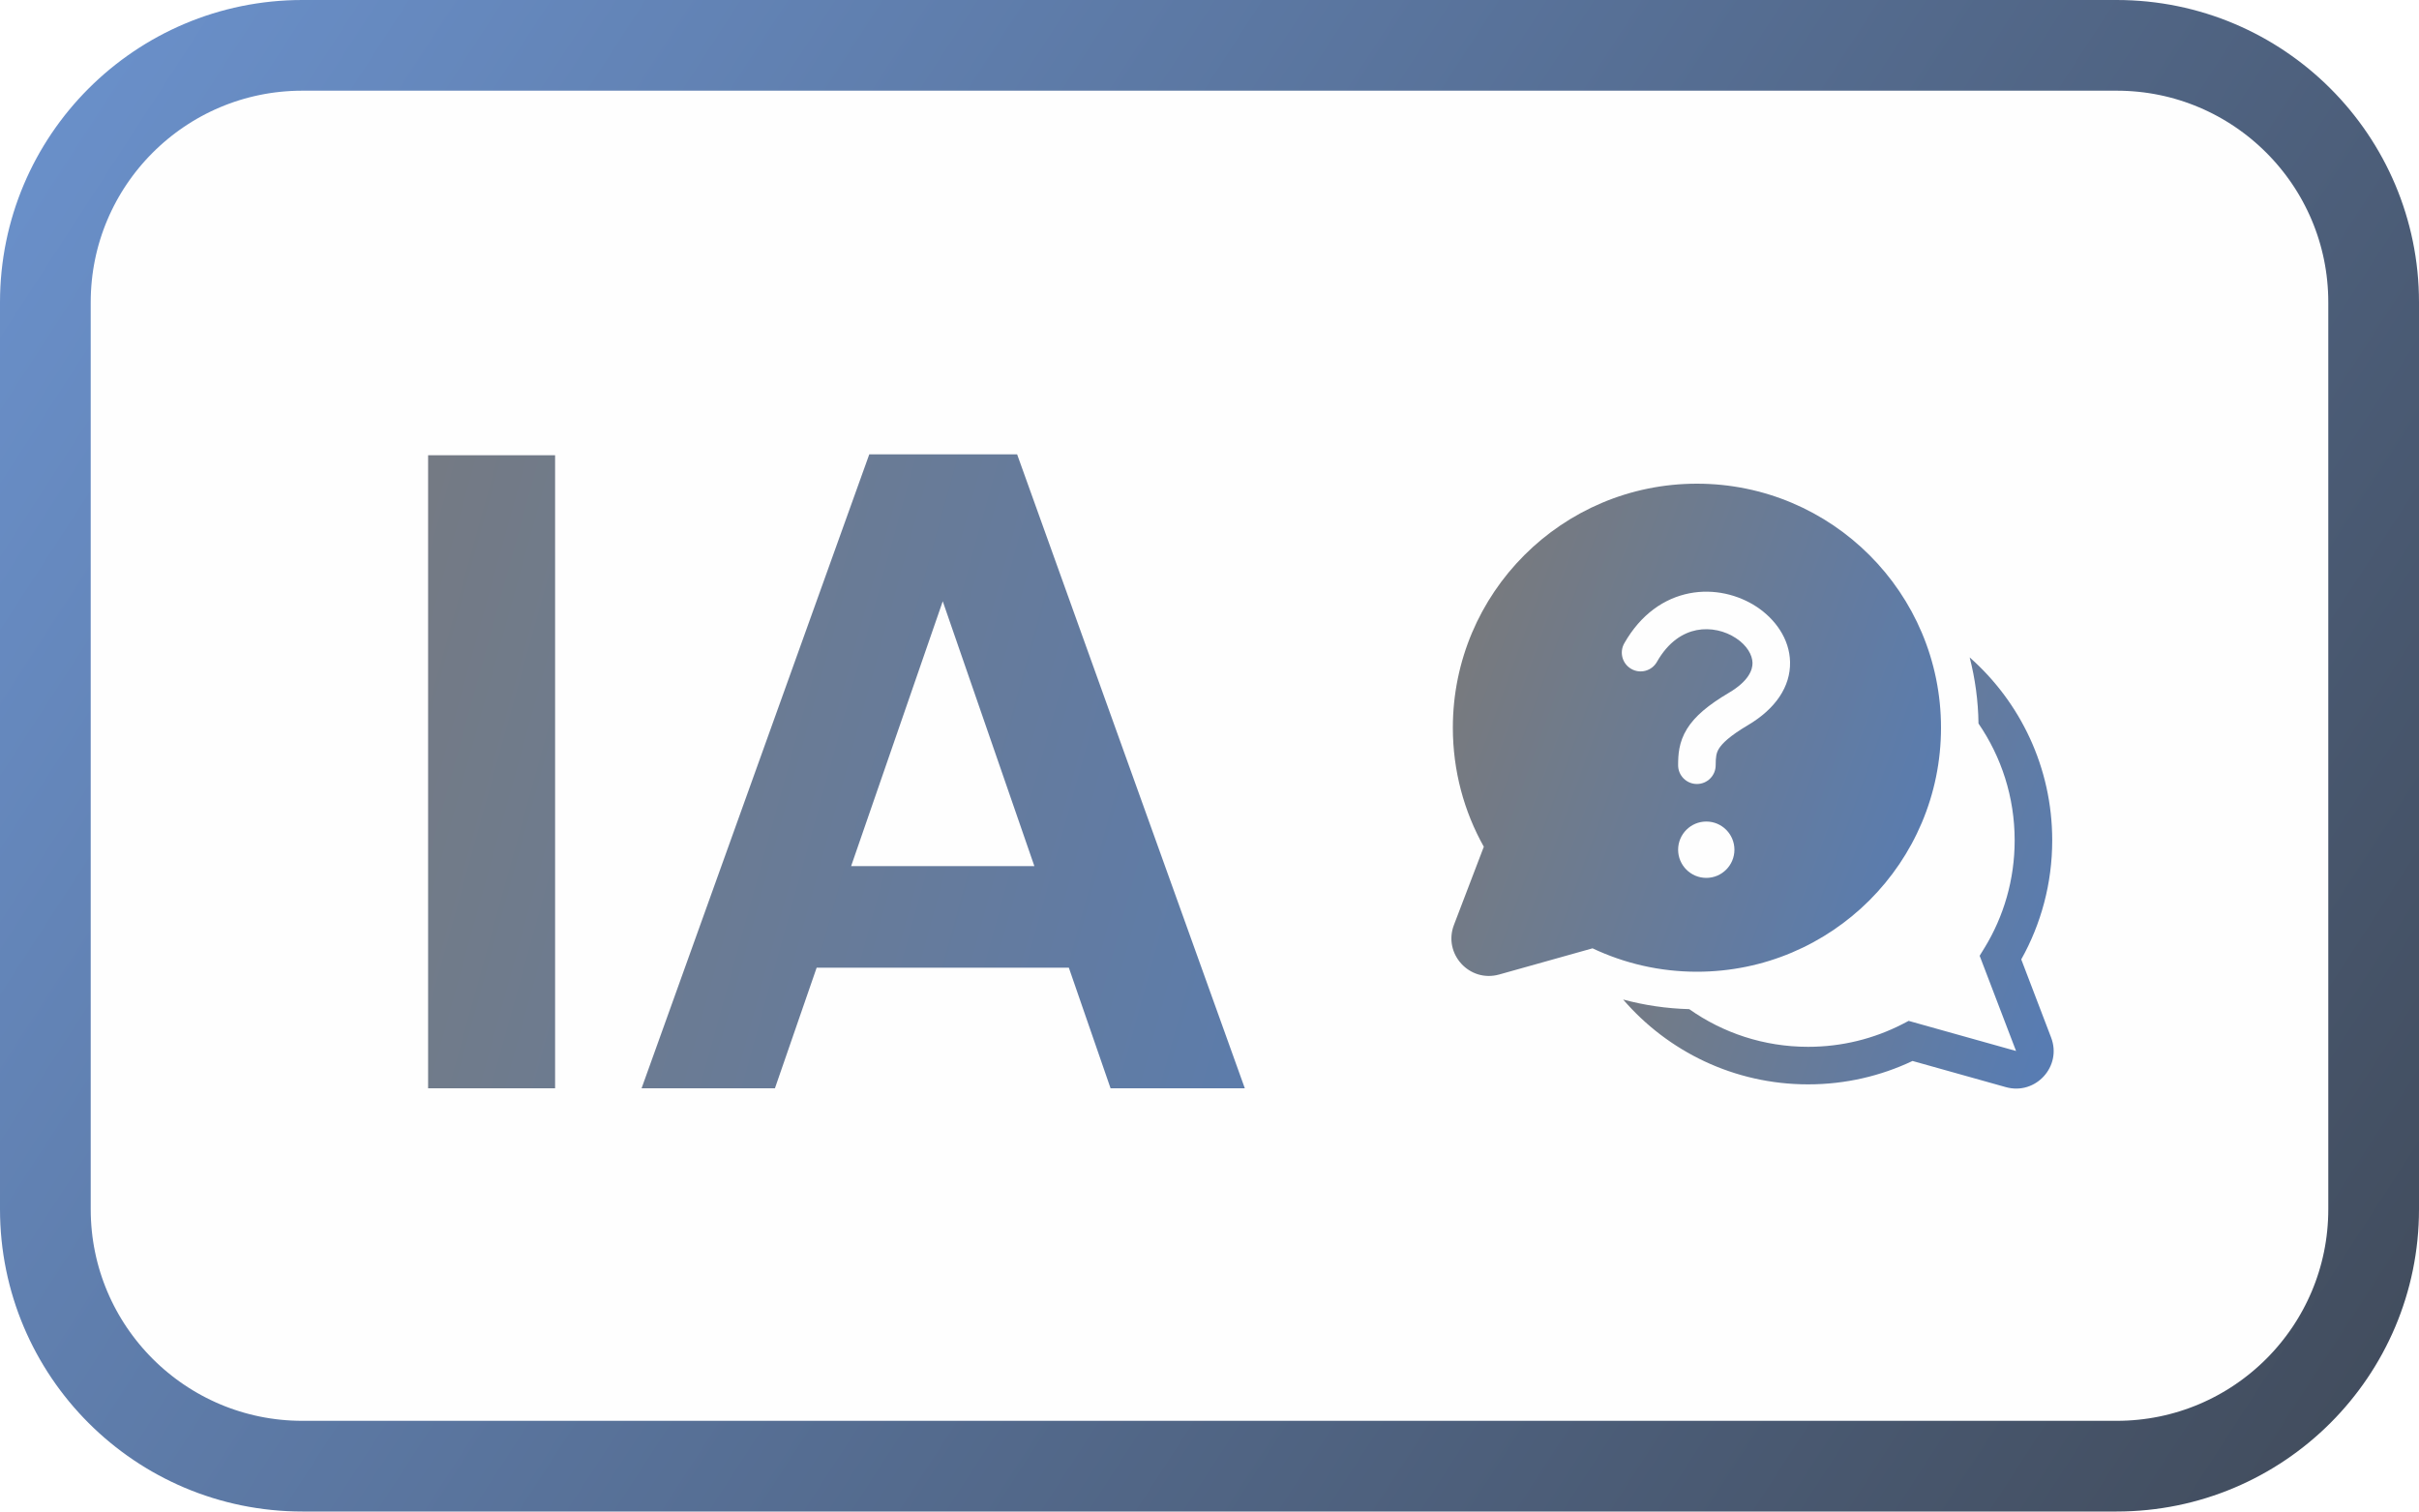
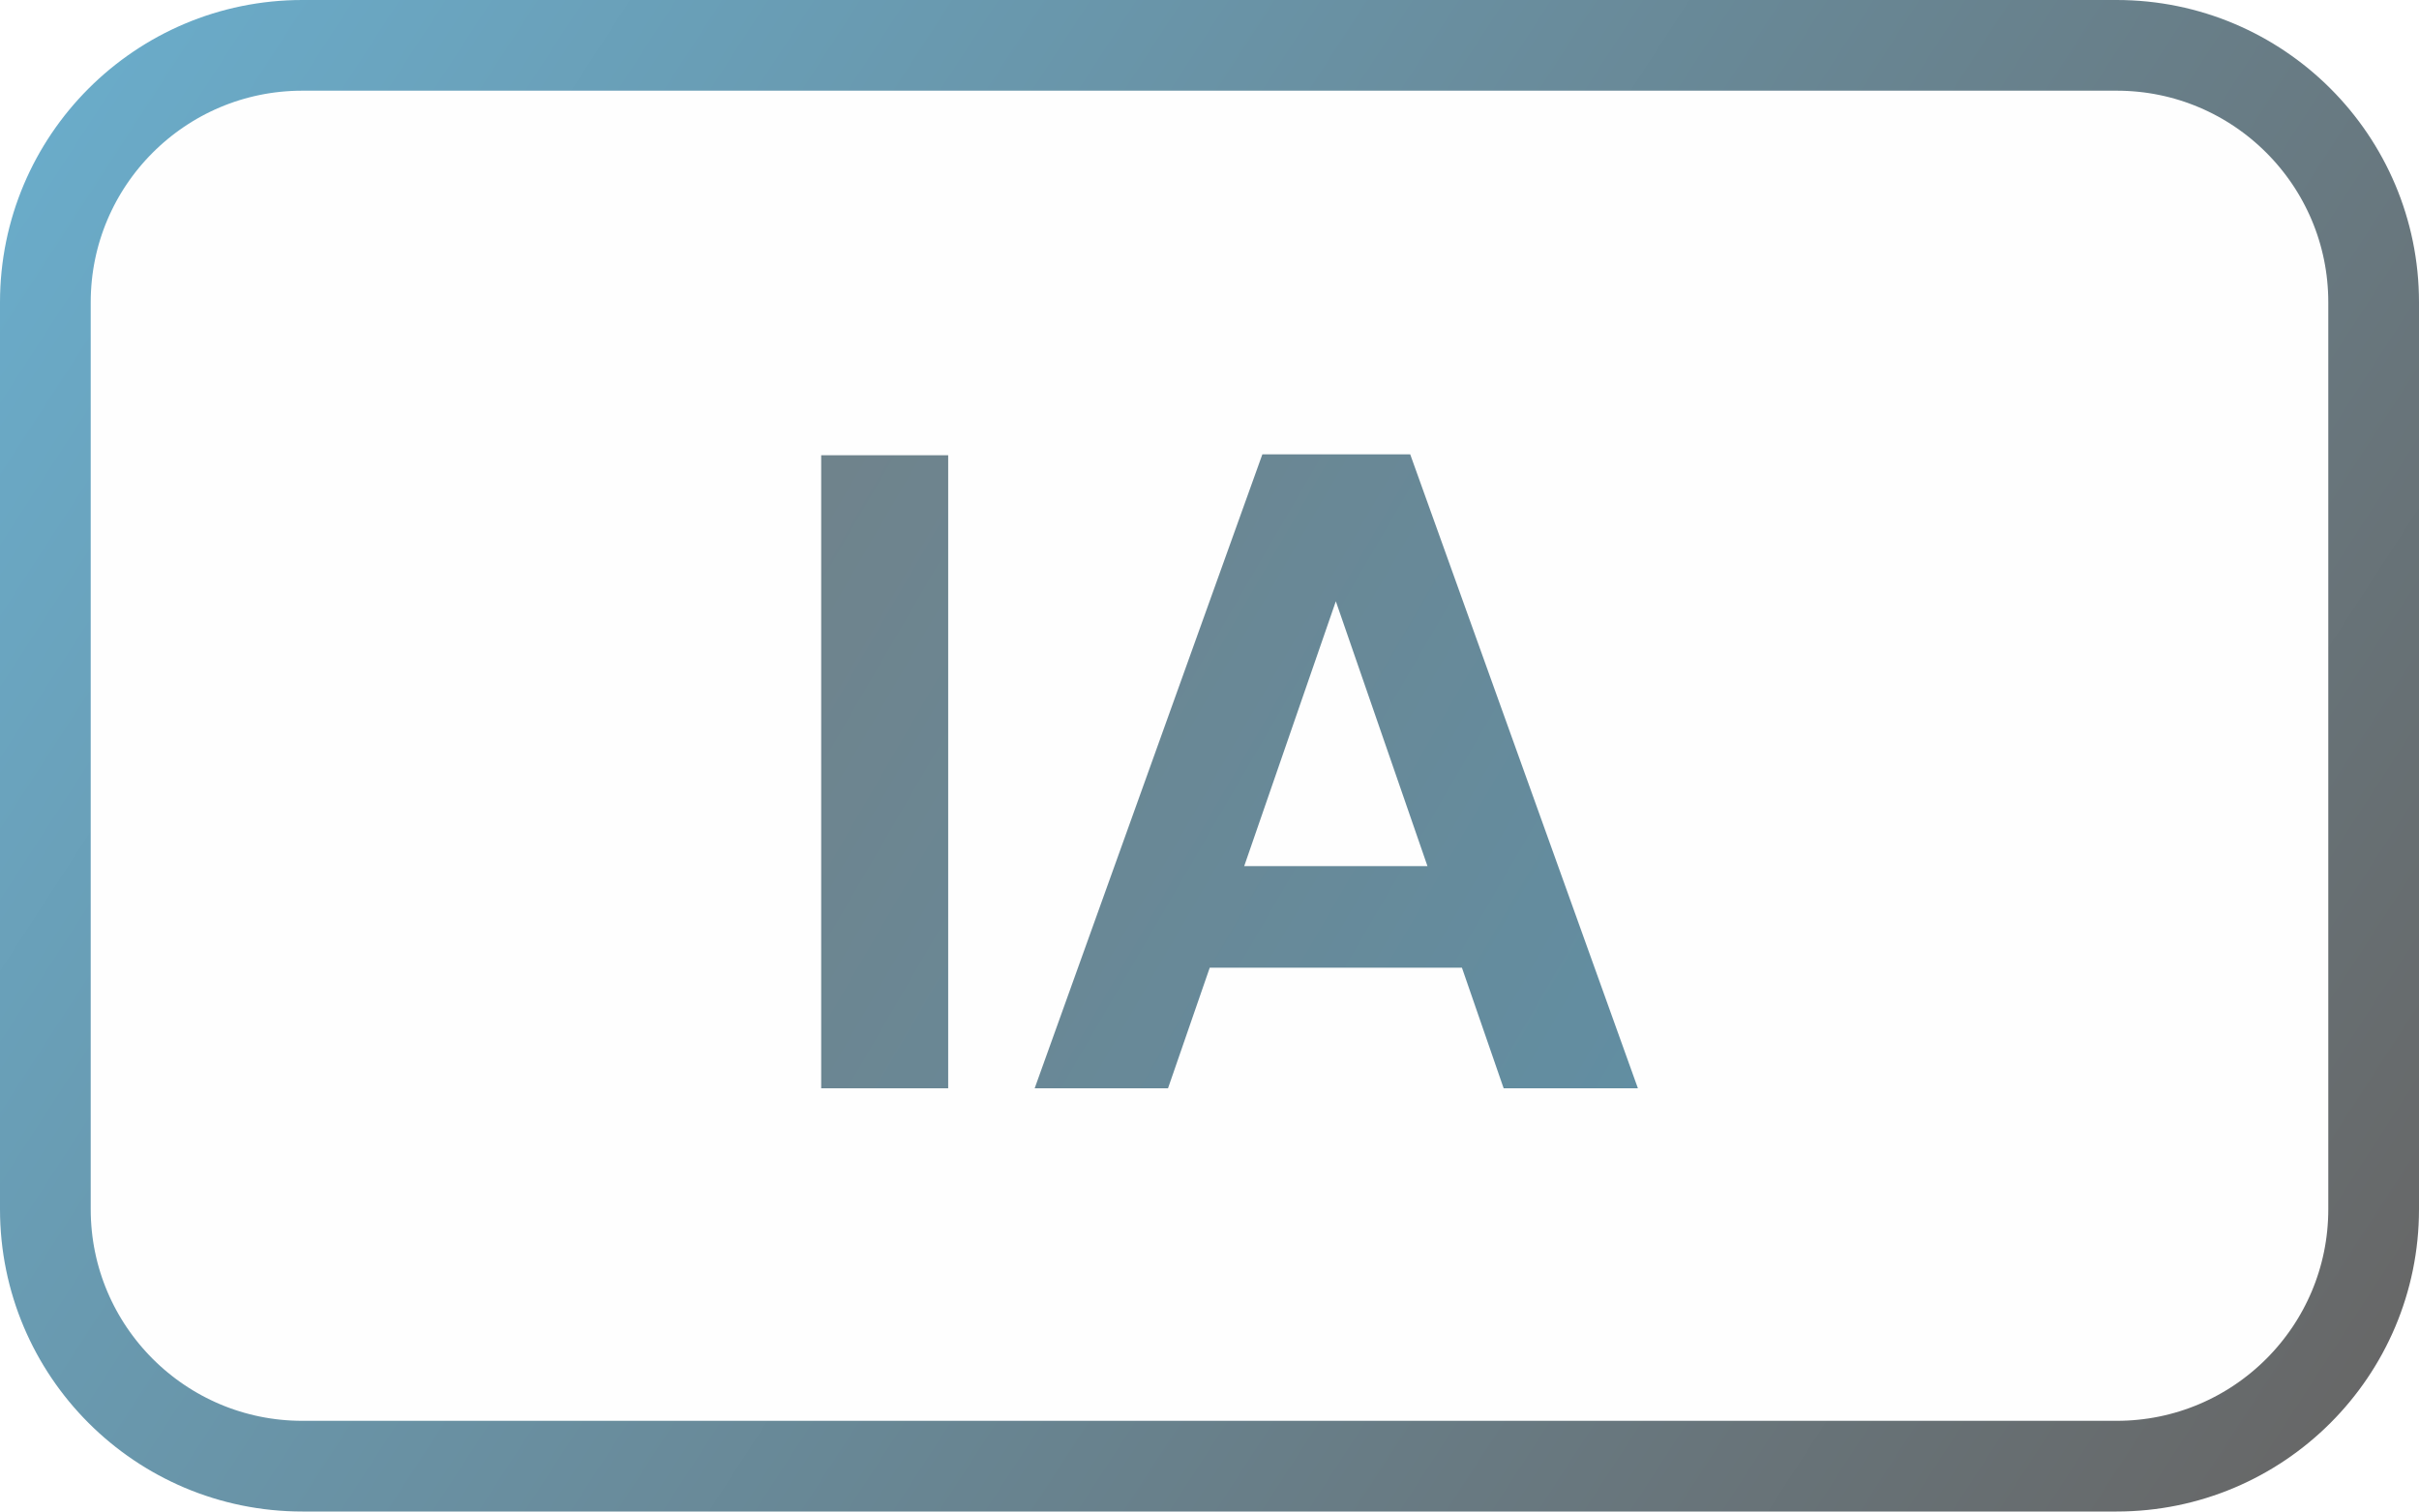
<svg xmlns="http://www.w3.org/2000/svg" width="40" height="25" viewBox="0 0 40 25" fill="none">
-   <rect x="0.75" y="0.75" width="38.5" height="23.5" rx="4.25" fill="#FEFEFE" stroke="url(#paint0_linear_579_16)" stroke-width="1.5" />
-   <path d="M28.06 8C25.831 8 24.024 9.807 24.024 12.036C24.024 12.751 24.21 13.423 24.536 14.005L24.042 15.298C23.86 15.775 24.298 16.256 24.79 16.118L26.334 15.685C26.858 15.933 27.443 16.072 28.06 16.072C30.289 16.072 32.096 14.265 32.096 12.036C32.096 9.807 30.289 8 28.06 8ZM28.055 10.422C27.833 10.466 27.59 10.61 27.398 10.948C27.313 11.097 27.124 11.149 26.975 11.064C26.826 10.979 26.774 10.79 26.858 10.641C27.132 10.159 27.521 9.894 27.936 9.813C28.341 9.734 28.744 9.836 29.049 10.037C29.349 10.236 29.592 10.561 29.6 10.95C29.608 11.357 29.36 11.723 28.905 11.993C28.595 12.176 28.475 12.3 28.424 12.382C28.381 12.452 28.37 12.515 28.37 12.657C28.37 12.828 28.231 12.967 28.06 12.967C27.888 12.967 27.749 12.828 27.749 12.657C27.749 12.488 27.758 12.278 27.896 12.055C28.026 11.845 28.249 11.659 28.589 11.458C28.921 11.262 28.981 11.075 28.979 10.963C28.976 10.835 28.891 10.677 28.706 10.555C28.525 10.435 28.287 10.377 28.055 10.422ZM28.215 14.52C27.958 14.52 27.749 14.311 27.749 14.054C27.749 13.797 27.958 13.588 28.215 13.588C28.472 13.588 28.68 13.797 28.68 14.054C28.68 14.311 28.472 14.52 28.215 14.52Z" fill="url(#paint1_linear_579_16)" />
-   <path d="M26.84 16.532C27.58 17.391 28.676 17.935 29.899 17.935C30.516 17.935 31.102 17.796 31.625 17.548L33.169 17.981C33.661 18.118 34.099 17.638 33.917 17.161L33.423 15.868C33.749 15.286 33.935 14.613 33.935 13.899C33.935 12.694 33.407 11.612 32.57 10.873C32.66 11.223 32.711 11.59 32.716 11.967C33.093 12.517 33.314 13.182 33.314 13.899C33.314 14.551 33.132 15.16 32.815 15.678L32.735 15.808L33.337 17.383L31.561 16.885L31.453 16.941C30.987 17.179 30.459 17.314 29.899 17.314C29.167 17.314 28.489 17.084 27.933 16.691C27.556 16.681 27.19 16.626 26.84 16.532Z" fill="url(#paint2_linear_579_16)" />
-   <path d="M9.179 7.53V18H7.079V7.53H9.179ZM17.674 16.005H13.504L12.814 18H10.609L14.374 7.515H16.819L20.584 18H18.364L17.674 16.005ZM17.104 14.325L15.589 9.945L14.074 14.325H17.104Z" fill="url(#paint3_linear_579_16)" />
+   <rect x="0.75" y="0.75" width="38.5" height="23.5" rx="4.25" fill="#FEFEFE" stroke="url(#paint0_linear_344_95)" stroke-width="1.5" />
+   <path d="M15.679 7.53V18H13.579V7.53H15.679ZM24.174 16.005H20.004L19.314 18H17.109L20.874 7.515H23.319L27.084 18H24.864L24.174 16.005ZM23.604 14.325L22.089 9.945L20.574 14.325H23.604Z" fill="url(#paint1_linear_344_95)" />
  <defs>
-     <linearGradient id="paint0_linear_579_16" x1="1" y1="1" x2="38" y2="25" gradientUnits="userSpaceOnUse">
-       <stop stop-color="#6A90CA" />
-       <stop offset="1" stop-color="#424D5E" />
+     <linearGradient id="paint0_linear_344_95" x1="1" y1="1" x2="38" y2="25" gradientUnits="userSpaceOnUse">
+       <stop stop-color="#6AACCA" />
+       <stop offset="1" stop-color="#676767" />
    </linearGradient>
-     <linearGradient id="paint1_linear_579_16" x1="24.304" y1="8.489" x2="33.165" y2="11.688" gradientUnits="userSpaceOnUse">
+     <linearGradient id="paint1_linear_344_95" x1="1.5" y1="1.5" x2="38.5" y2="23" gradientUnits="userSpaceOnUse">
      <stop stop-color="#7A7A7A" />
-       <stop offset="1" stop-color="#587CB2" />
-     </linearGradient>
-     <linearGradient id="paint2_linear_579_16" x1="27.107" y1="11.301" x2="34.892" y2="14.123" gradientUnits="userSpaceOnUse">
-       <stop stop-color="#7A7A7A" />
-       <stop offset="1" stop-color="#587CB2" />
-     </linearGradient>
-     <linearGradient id="paint3_linear_579_16" x1="4.713" y1="1.5" x2="26.558" y2="7.53" gradientUnits="userSpaceOnUse">
-       <stop stop-color="#7A7A7A" />
-       <stop offset="1" stop-color="#587CB2" />
+       <stop offset="1" stop-color="#5896B2" />
    </linearGradient>
  </defs>
</svg>
